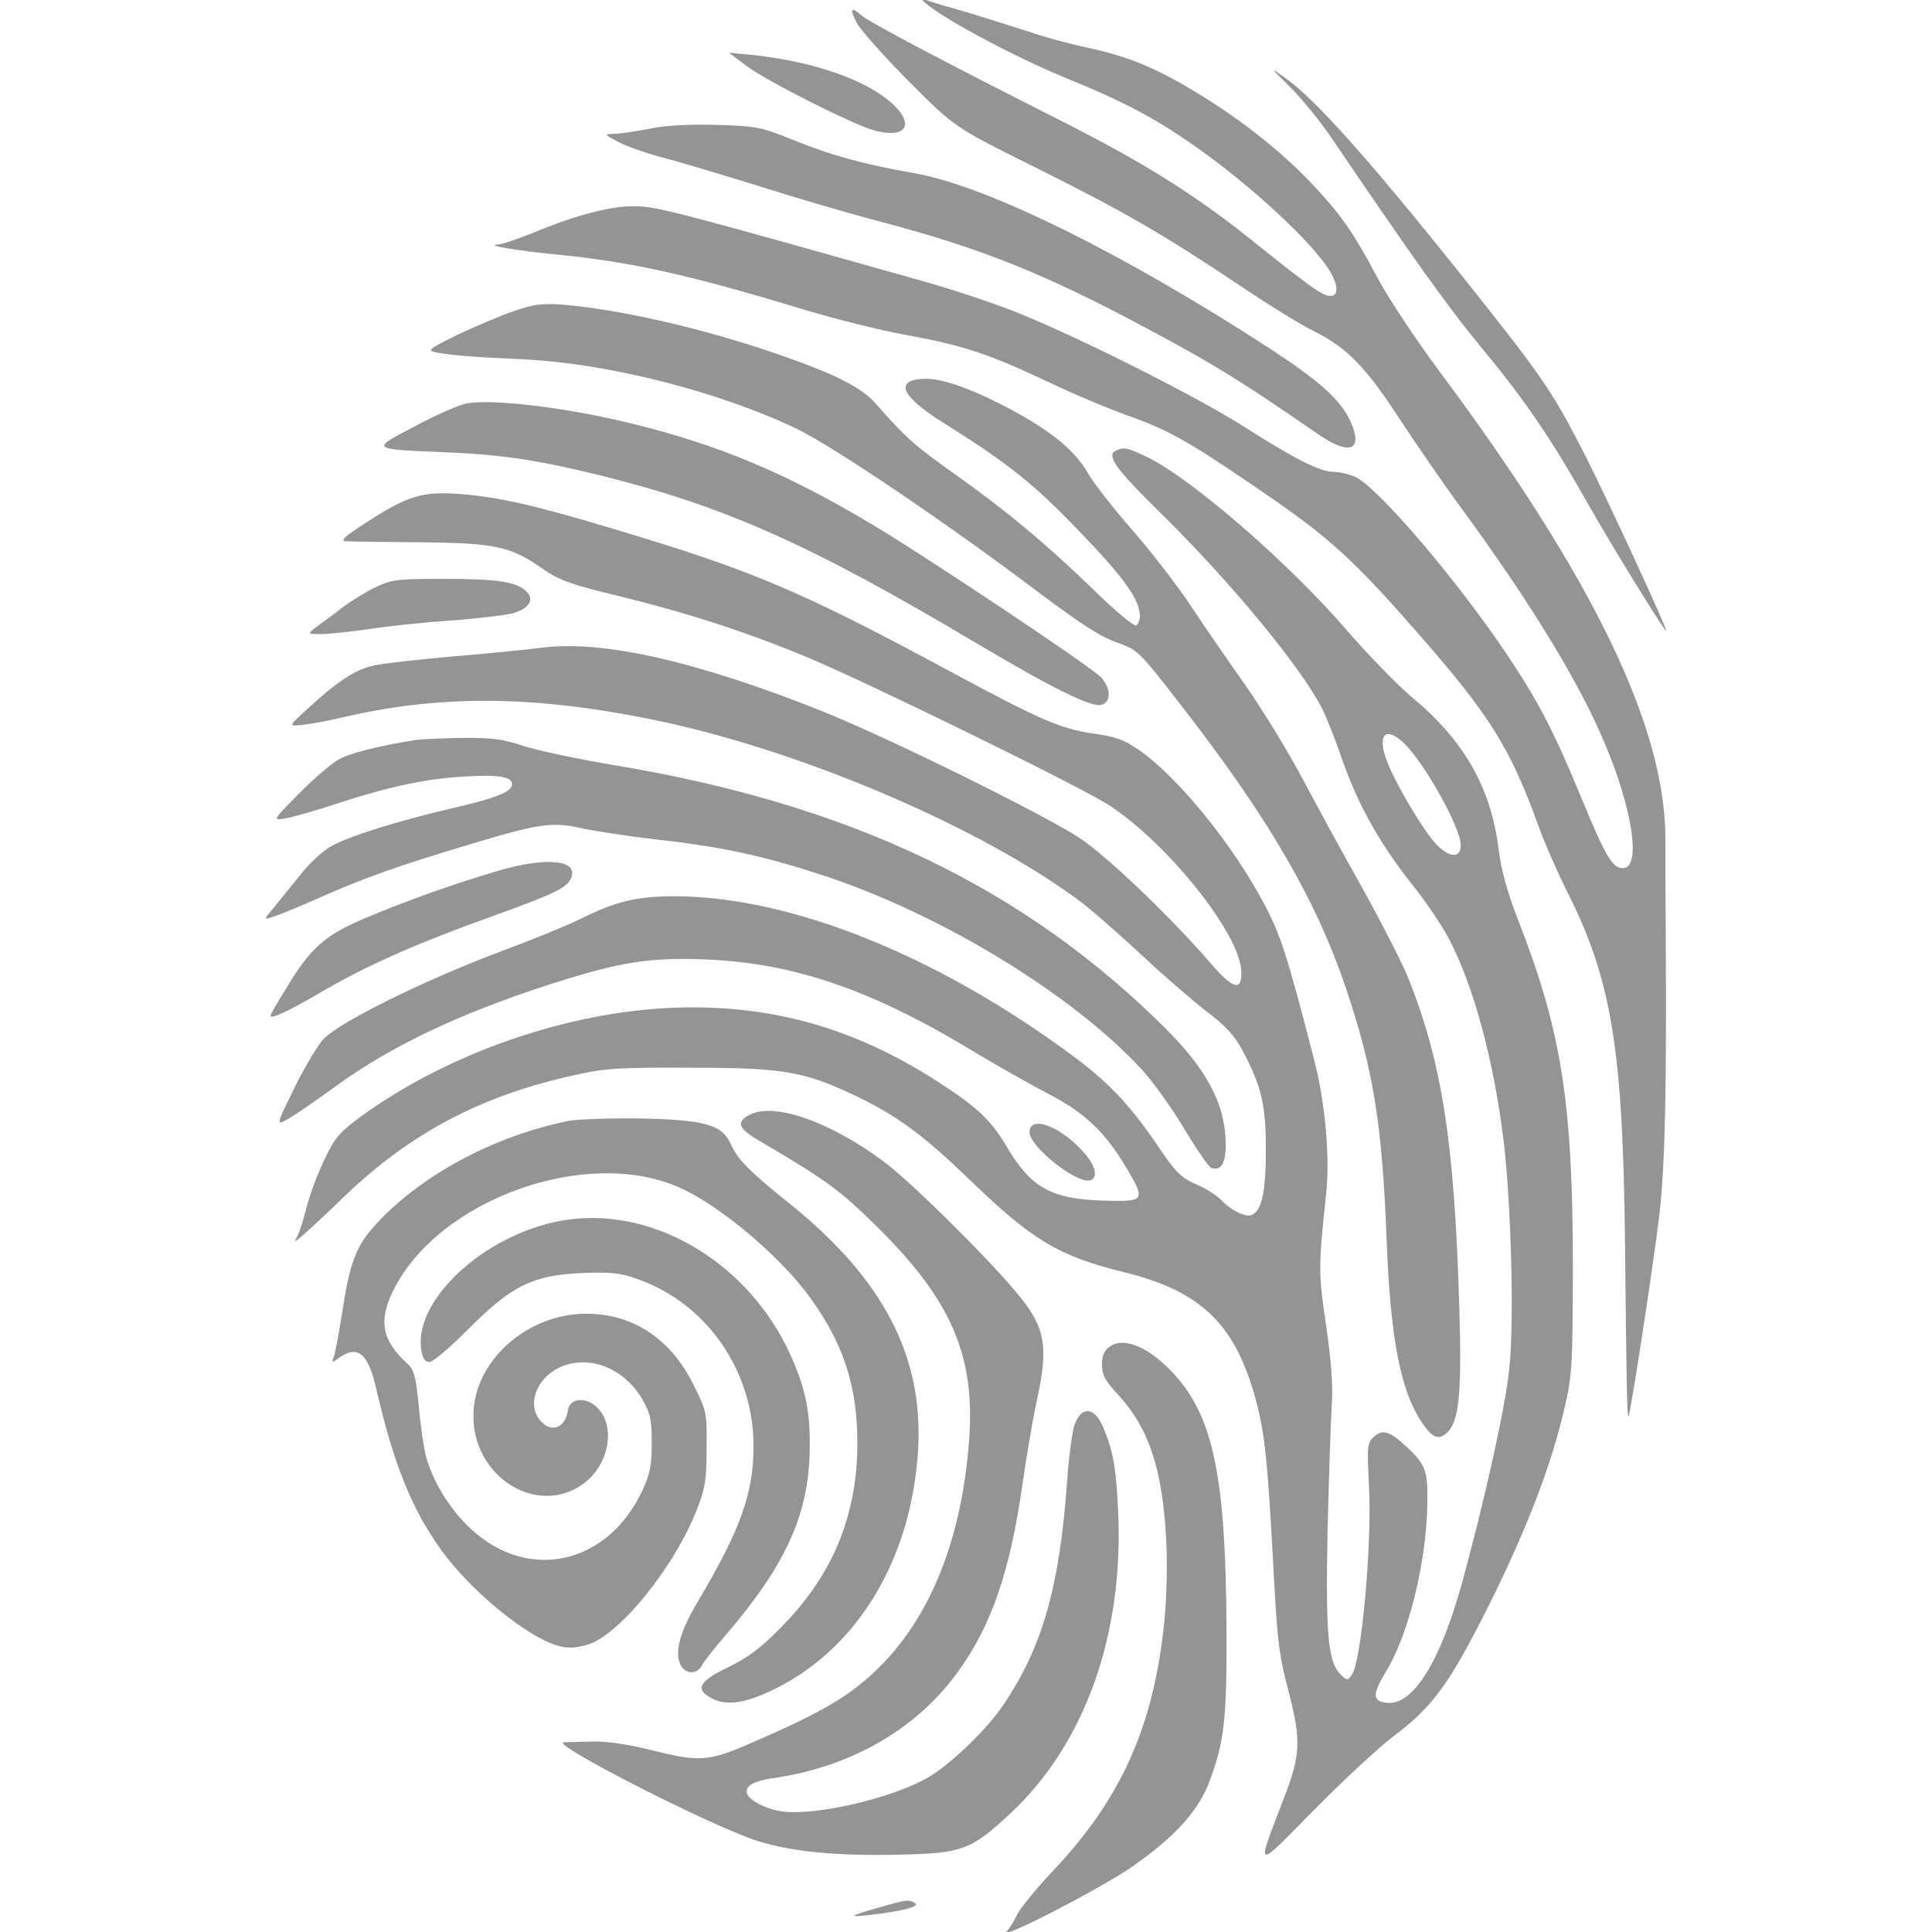
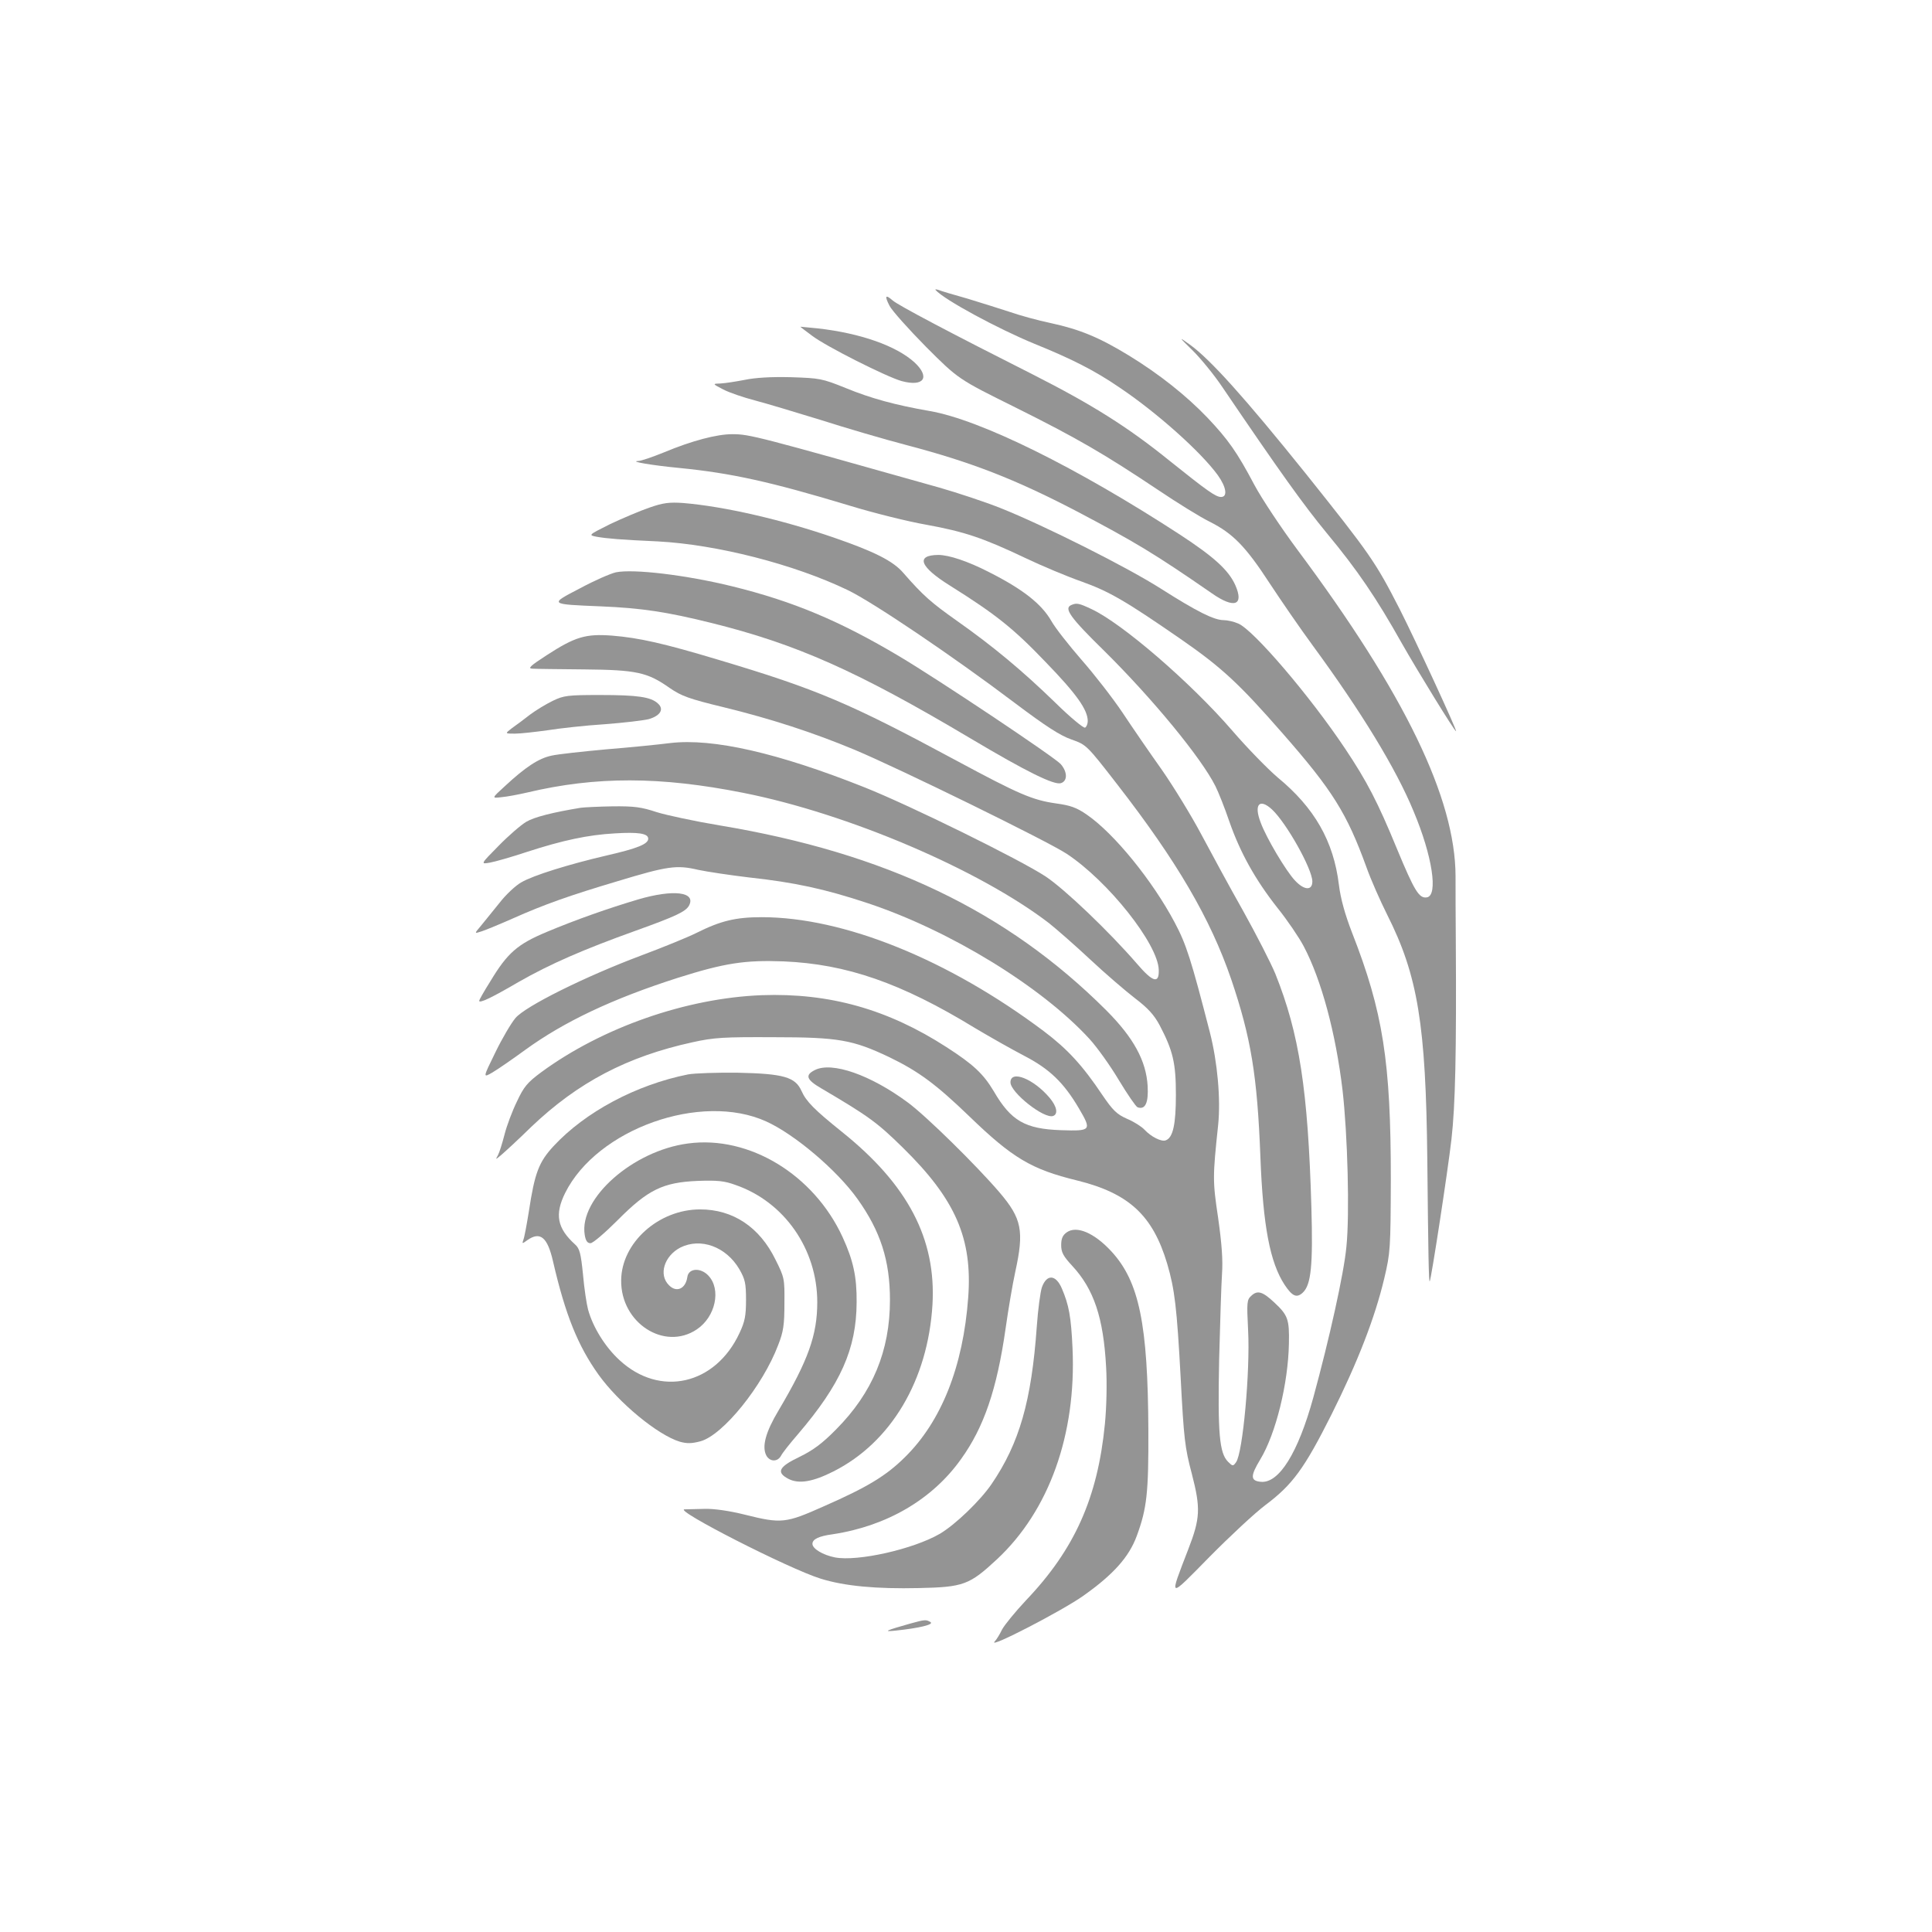
- <svg xmlns="http://www.w3.org/2000/svg" version="1.0" width="560pt" height="560pt" viewBox="0 0 560 560" preserveAspectRatio="xMidYMid meet" id="svg40">
+ <svg xmlns="http://www.w3.org/2000/svg" version="1.0" width="800pt" height="800pt" viewBox="0 0 800 800" preserveAspectRatio="xMidYMid meet" id="svg40">
  <defs id="defs44" />
-   <g transform="matrix(0.1,0,0,-0.1,-213.5869,778.7857)" fill="#949494" stroke="none" id="g38">
+   <g transform="matrix(0.1,0,0,-0.1,-93.58689,898.7857)" fill="#949494" stroke="none" id="g38">
    <path d="m 4810,7787 c 35,-40 257,-160 410,-223 153,-62 248,-110 349,-179 157,-105 339,-268 409,-364 36,-50 42,-91 14,-91 -22,0 -57,25 -212,149 -174,141 -323,234 -565,357 -331,167 -563,289 -583,308 -30,26 -34,19 -13,-22 10,-20 79,-97 152,-171 133,-133 133,-133 369,-250 255,-127 367,-192 590,-341 80,-54 177,-114 216,-133 95,-48 148,-102 247,-254 46,-70 127,-188 180,-260 200,-273 343,-507 416,-684 78,-185 103,-350 55,-357 -32,-5 -51,26 -124,202 -79,192 -124,279 -215,415 -145,217 -379,491 -442,517 -18,8 -45,14 -60,14 -40,0 -110,35 -258,129 -141,90 -483,262 -666,335 -63,25 -177,63 -254,85 -756,213 -785,221 -857,221 -64,0 -167,-27 -282,-75 -47,-19 -95,-36 -108,-36 -37,-2 58,-18 172,-29 213,-21 377,-57 701,-155 101,-31 246,-67 321,-80 159,-29 235,-55 408,-137 69,-33 174,-77 234,-98 114,-41 179,-78 409,-237 172,-119 244,-186 424,-392 207,-236 266,-331 347,-554 18,-51 57,-139 86,-197 127,-252 160,-455 166,-1010 4,-399 6,-511 10,-508 6,7 75,457 90,588 16,140 21,354 18,830 -1,96 -1,213 -1,260 -1,322 -210,755 -656,1353 -66,89 -146,209 -177,267 -72,136 -108,187 -194,278 -87,91 -200,181 -326,258 -123,75 -203,108 -323,134 -53,11 -129,32 -169,46 -40,13 -119,38 -175,55 -57,16 -111,32 -120,36 -10,3 -16,4 -13,0 z" id="path6" />
    <path d="m 4250,7635 c 0,-1 21,-17 48,-37 57,-44 310,-171 371,-188 92,-25 120,15 54,77 -76,69 -224,121 -400,141 -40,4 -73,7 -73,7 z" id="path8" />
    <path d="m 5876,7535 c 33,-33 87,-99 120,-148 243,-358 337,-489 434,-607 127,-153 205,-268 310,-455 67,-118 219,-365 225,-365 6,0 -168,377 -233,505 -101,197 -121,226 -391,564 -250,311 -393,470 -477,531 -49,35 -49,35 12,-25 z" id="path10" />
    <path d="m 4020,7415 c -36,-7 -81,-14 -100,-15 -35,-1 -35,-1 11,-25 25,-13 84,-33 130,-45 46,-12 169,-49 273,-81 103,-33 263,-80 355,-104 270,-71 449,-141 701,-272 245,-129 324,-176 564,-342 93,-65 134,-50 97,34 -28,62 -87,116 -229,209 -427,278 -827,476 -1037,512 -143,25 -242,52 -347,95 -99,40 -108,41 -228,45 -82,2 -147,-2 -190,-11 z" id="path12" />
    <path d="m 3625,6886 c -38,-13 -111,-44 -162,-68 -92,-46 -92,-46 -55,-53 41,-7 96,-12 252,-19 244,-13 562,-94 785,-201 103,-49 439,-276 693,-468 129,-97 188,-135 234,-151 62,-22 63,-22 190,-186 247,-318 386,-556 472,-807 82,-242 108,-398 121,-738 11,-286 40,-435 100,-527 32,-48 50,-56 75,-33 35,32 43,113 36,355 -14,485 -50,718 -149,965 -18,44 -78,161 -133,260 -56,99 -134,243 -175,320 -41,77 -114,196 -162,265 -49,69 -122,175 -163,237 -41,61 -118,160 -170,219 -52,60 -109,132 -125,161 -41,71 -119,132 -260,203 -86,44 -164,70 -208,70 -95,-1 -77,-49 50,-128 188,-118 261,-176 394,-315 128,-132 175,-198 175,-245 0,-11 -5,-24 -11,-27 -5,-4 -61,42 -122,102 -138,134 -257,233 -407,339 -109,77 -141,105 -224,200 -42,49 -120,88 -285,145 -217,75 -457,130 -626,144 -57,4 -83,1 -140,-19 z" id="path14" />
    <path d="m 3486,6618 c -22,-5 -89,-34 -148,-66 -129,-67 -130,-66 87,-75 168,-7 272,-23 454,-68 355,-88 605,-199 1076,-479 232,-138 346,-194 374,-185 28,9 27,47 -1,79 -29,31 -502,347 -668,446 -247,147 -440,228 -692,290 -191,47 -410,73 -482,58 z" id="path16" />
    <path d="m 5373,6483 c -34,-13 -7,-51 136,-191 200,-198 401,-442 460,-560 12,-24 38,-89 57,-145 45,-129 107,-241 200,-359 41,-51 89,-122 108,-158 74,-140 133,-361 161,-596 21,-182 30,-515 16,-649 -10,-109 -71,-383 -137,-624 -63,-229 -142,-356 -217,-349 -44,4 -44,24 -3,92 65,107 116,315 119,481 2,100 -4,117 -61,170 -48,45 -69,51 -94,28 -19,-17 -20,-25 -14,-143 9,-169 -22,-510 -50,-547 -12,-17 -14,-17 -33,2 -36,36 -43,117 -37,420 4,154 9,316 12,359 4,55 -1,124 -16,230 -23,154 -23,169 0,386 11,108 -3,260 -34,382 -78,303 -98,366 -146,456 -91,172 -250,368 -363,446 -43,30 -69,39 -128,47 -98,14 -154,38 -414,178 -440,237 -576,295 -985,417 -223,67 -327,91 -441,100 -108,8 -152,-5 -269,-81 -68,-44 -80,-55 -60,-56 14,-1 111,-2 215,-3 217,-2 262,-12 354,-77 48,-33 80,-45 221,-79 200,-49 372,-105 545,-177 186,-78 798,-378 877,-430 172,-113 379,-374 382,-481 2,-59 -24,-52 -90,25 -115,133 -299,309 -379,362 -105,69 -559,293 -750,369 -357,142 -627,204 -804,183 -47,-6 -166,-18 -265,-26 -98,-9 -200,-20 -226,-26 -53,-11 -108,-47 -193,-126 -56,-51 -56,-51 -14,-46 23,2 70,11 105,19 286,68 553,67 895,-1 435,-86 979,-319 1267,-540 30,-24 107,-91 170,-150 63,-59 147,-131 186,-161 54,-41 79,-69 102,-112 55,-105 67,-156 67,-287 0,-123 -12,-178 -42,-189 -18,-7 -61,15 -88,44 -11,12 -43,33 -72,45 -43,19 -59,35 -102,98 -83,124 -145,191 -243,265 -396,297 -828,472 -1168,472 -108,0 -170,-15 -270,-65 -36,-18 -139,-60 -230,-94 -227,-85 -480,-210 -520,-259 -17,-20 -55,-84 -83,-142 -52,-106 -52,-106 -12,-83 22,13 83,55 135,93 161,117 361,212 633,299 193,61 277,74 437,68 261,-11 487,-89 793,-276 62,-37 154,-89 204,-115 104,-54 163,-110 226,-217 54,-92 52,-95 -73,-91 -150,5 -208,39 -279,161 -43,72 -84,111 -196,183 -243,157 -485,225 -765,215 -313,-12 -661,-134 -913,-319 -58,-43 -72,-60 -101,-122 -19,-39 -42,-100 -51,-136 -9,-35 -21,-74 -27,-85 -11,-20 -11,-20 13,0 13,11 70,63 125,117 193,184 397,291 667,350 90,20 130,22 337,21 268,0 327,-11 477,-82 122,-59 194,-112 333,-246 179,-173 257,-219 445,-265 215,-53 314,-144 374,-345 31,-106 40,-179 56,-477 13,-247 17,-284 46,-393 37,-143 35,-184 -15,-313 -80,-208 -85,-207 88,-31 84,85 188,182 232,215 112,84 161,151 273,374 109,218 180,401 219,565 25,106 26,122 27,410 0,486 -32,693 -161,1022 -29,75 -47,140 -54,197 -22,181 -101,319 -254,445 -41,35 -126,122 -188,194 -172,199 -456,444 -583,503 -51,24 -61,26 -82,17 z m 830,-847 c 60,-56 167,-247 167,-298 0,-39 -34,-37 -72,4 -37,39 -119,177 -142,240 -29,75 -5,102 47,54 z" id="path18" />
    <path d="m 3225,6086 c -27,-13 -70,-39 -94,-57 -24,-19 -58,-44 -75,-56 -30,-23 -30,-23 12,-23 23,0 84,7 135,14 50,8 157,20 237,25 80,6 162,16 182,21 48,14 65,41 38,65 -29,27 -84,35 -240,35 -132,0 -150,-2 -195,-24 z" id="path20" />
    <path d="m 3340,5643 c -115,-19 -191,-38 -225,-58 -22,-13 -74,-58 -115,-100 -75,-76 -75,-76 -35,-69 22,4 92,24 155,45 145,47 251,70 362,76 96,6 138,0 138,-22 0,-22 -44,-40 -170,-69 -159,-37 -307,-83 -356,-112 -23,-13 -64,-51 -90,-85 -27,-34 -62,-76 -77,-95 -28,-33 -28,-33 5,-22 18,6 76,30 128,53 130,58 235,95 433,154 208,63 245,68 334,47 38,-8 132,-22 207,-31 193,-21 317,-48 495,-107 340,-113 719,-345 918,-562 32,-35 87,-112 122,-171 35,-58 70,-109 77,-112 32,-12 46,18 42,88 -6,104 -58,200 -172,314 -412,411 -914,651 -1600,765 -102,17 -219,42 -261,55 -63,21 -93,25 -183,24 -59,-1 -118,-4 -132,-6 z" id="path22" />
    <path d="m 3580,5264 c -125,-37 -261,-85 -380,-135 -122,-51 -163,-87 -234,-205 -26,-41 -46,-77 -46,-80 0,-12 49,11 162,77 133,76 269,135 486,213 167,60 207,79 221,104 30,57 -65,68 -209,26 z" id="path24" />
    <path d="m 4310,4557 c -42,-21 -35,-40 27,-76 197,-116 231,-141 338,-246 218,-214 288,-376 270,-620 -21,-286 -111,-513 -263,-662 -77,-76 -154,-123 -334,-202 -159,-71 -176,-73 -328,-35 -64,16 -128,25 -165,24 -33,-1 -71,-2 -84,-2 -51,0 433,-247 563,-287 99,-31 231,-43 407,-39 185,4 209,13 324,120 215,201 328,516 312,873 -6,131 -15,179 -44,247 -25,59 -63,61 -83,5 -6,-18 -16,-90 -21,-162 -22,-309 -72,-483 -187,-652 -47,-69 -150,-168 -214,-206 -110,-64 -341,-116 -435,-98 -50,10 -93,36 -93,56 0,19 25,32 85,40 223,34 412,144 531,312 94,131 148,288 184,541 11,78 29,184 40,234 37,169 27,220 -65,328 -94,110 -302,315 -379,372 -155,115 -315,171 -386,135 z" id="path26" />
    <path d="m 3785,4539 c -215,-43 -425,-155 -557,-297 -61,-66 -78,-111 -102,-269 -9,-56 -19,-110 -23,-119 -6,-17 -5,-17 17,-1 53,37 83,12 106,-89 51,-221 103,-349 188,-468 84,-117 245,-250 337,-278 29,-8 49,-8 86,2 93,26 257,229 321,398 22,56 26,84 26,173 1,102 0,107 -37,181 -66,135 -176,208 -312,208 -172,0 -326,-138 -327,-294 -2,-176 179,-293 313,-203 78,52 102,166 48,223 -32,34 -82,31 -87,-6 -7,-49 -45,-66 -76,-34 -44,43 -20,121 47,156 84,42 189,4 244,-89 24,-42 28,-58 28,-128 0,-66 -5,-90 -27,-137 -100,-215 -330,-267 -497,-112 -59,54 -110,136 -130,209 -6,22 -16,87 -21,145 -9,89 -14,108 -33,125 -74,67 -85,124 -41,213 132,265 563,419 833,296 117,-53 292,-201 377,-320 96,-134 135,-256 135,-419 0,-211 -72,-384 -223,-536 -58,-59 -95,-86 -152,-114 -86,-41 -97,-64 -45,-91 43,-22 101,-12 186,31 238,120 391,377 410,690 16,272 -101,497 -376,717 -112,90 -147,125 -166,168 -26,58 -73,72 -265,76 -85,1 -177,-2 -205,-7 z" id="path28" />
    <path d="m 5120,4506 c 0,-42 140,-153 177,-139 21,8 15,39 -14,74 -67,80 -163,118 -163,65 z" id="path30" />
    <path d="m 3785,4253 c -229,-30 -452,-228 -428,-378 4,-25 11,-35 24,-35 10,0 60,43 112,95 126,127 188,157 332,163 82,3 111,0 157,-17 202,-70 338,-266 338,-485 0,-136 -37,-240 -160,-448 -54,-90 -70,-150 -51,-187 15,-27 47,-27 61,-1 6,12 37,51 69,88 178,208 243,354 244,547 1,106 -14,174 -58,270 -119,259 -387,422 -640,388 z" id="path32" />
    <path d="m 5353,3885 c -17,-12 -23,-26 -23,-53 0,-30 9,-46 46,-86 89,-96 129,-214 140,-418 4,-66 2,-165 -5,-237 -30,-305 -125,-518 -326,-729 -45,-48 -90,-103 -100,-122 -9,-19 -23,-42 -31,-50 -27,-31 284,130 369,191 124,88 188,160 220,247 42,114 49,179 48,437 -2,441 -38,616 -153,741 -71,77 -144,108 -185,79 z" id="path34" />
    <path d="m 4705,2265 c -103,-29 -115,-35 -60,-29 96,10 159,25 144,35 -18,11 -23,11 -84,-6 z" id="path36" />
  </g>
+   <g id="g959">
+     <rect style="fill:none;stroke-width:2.746;stroke-linecap:round;stop-color:#000000" id="rect871" width="800" height="800" x="2.8421709e-14" y="0" />
+   </g>
</svg>
